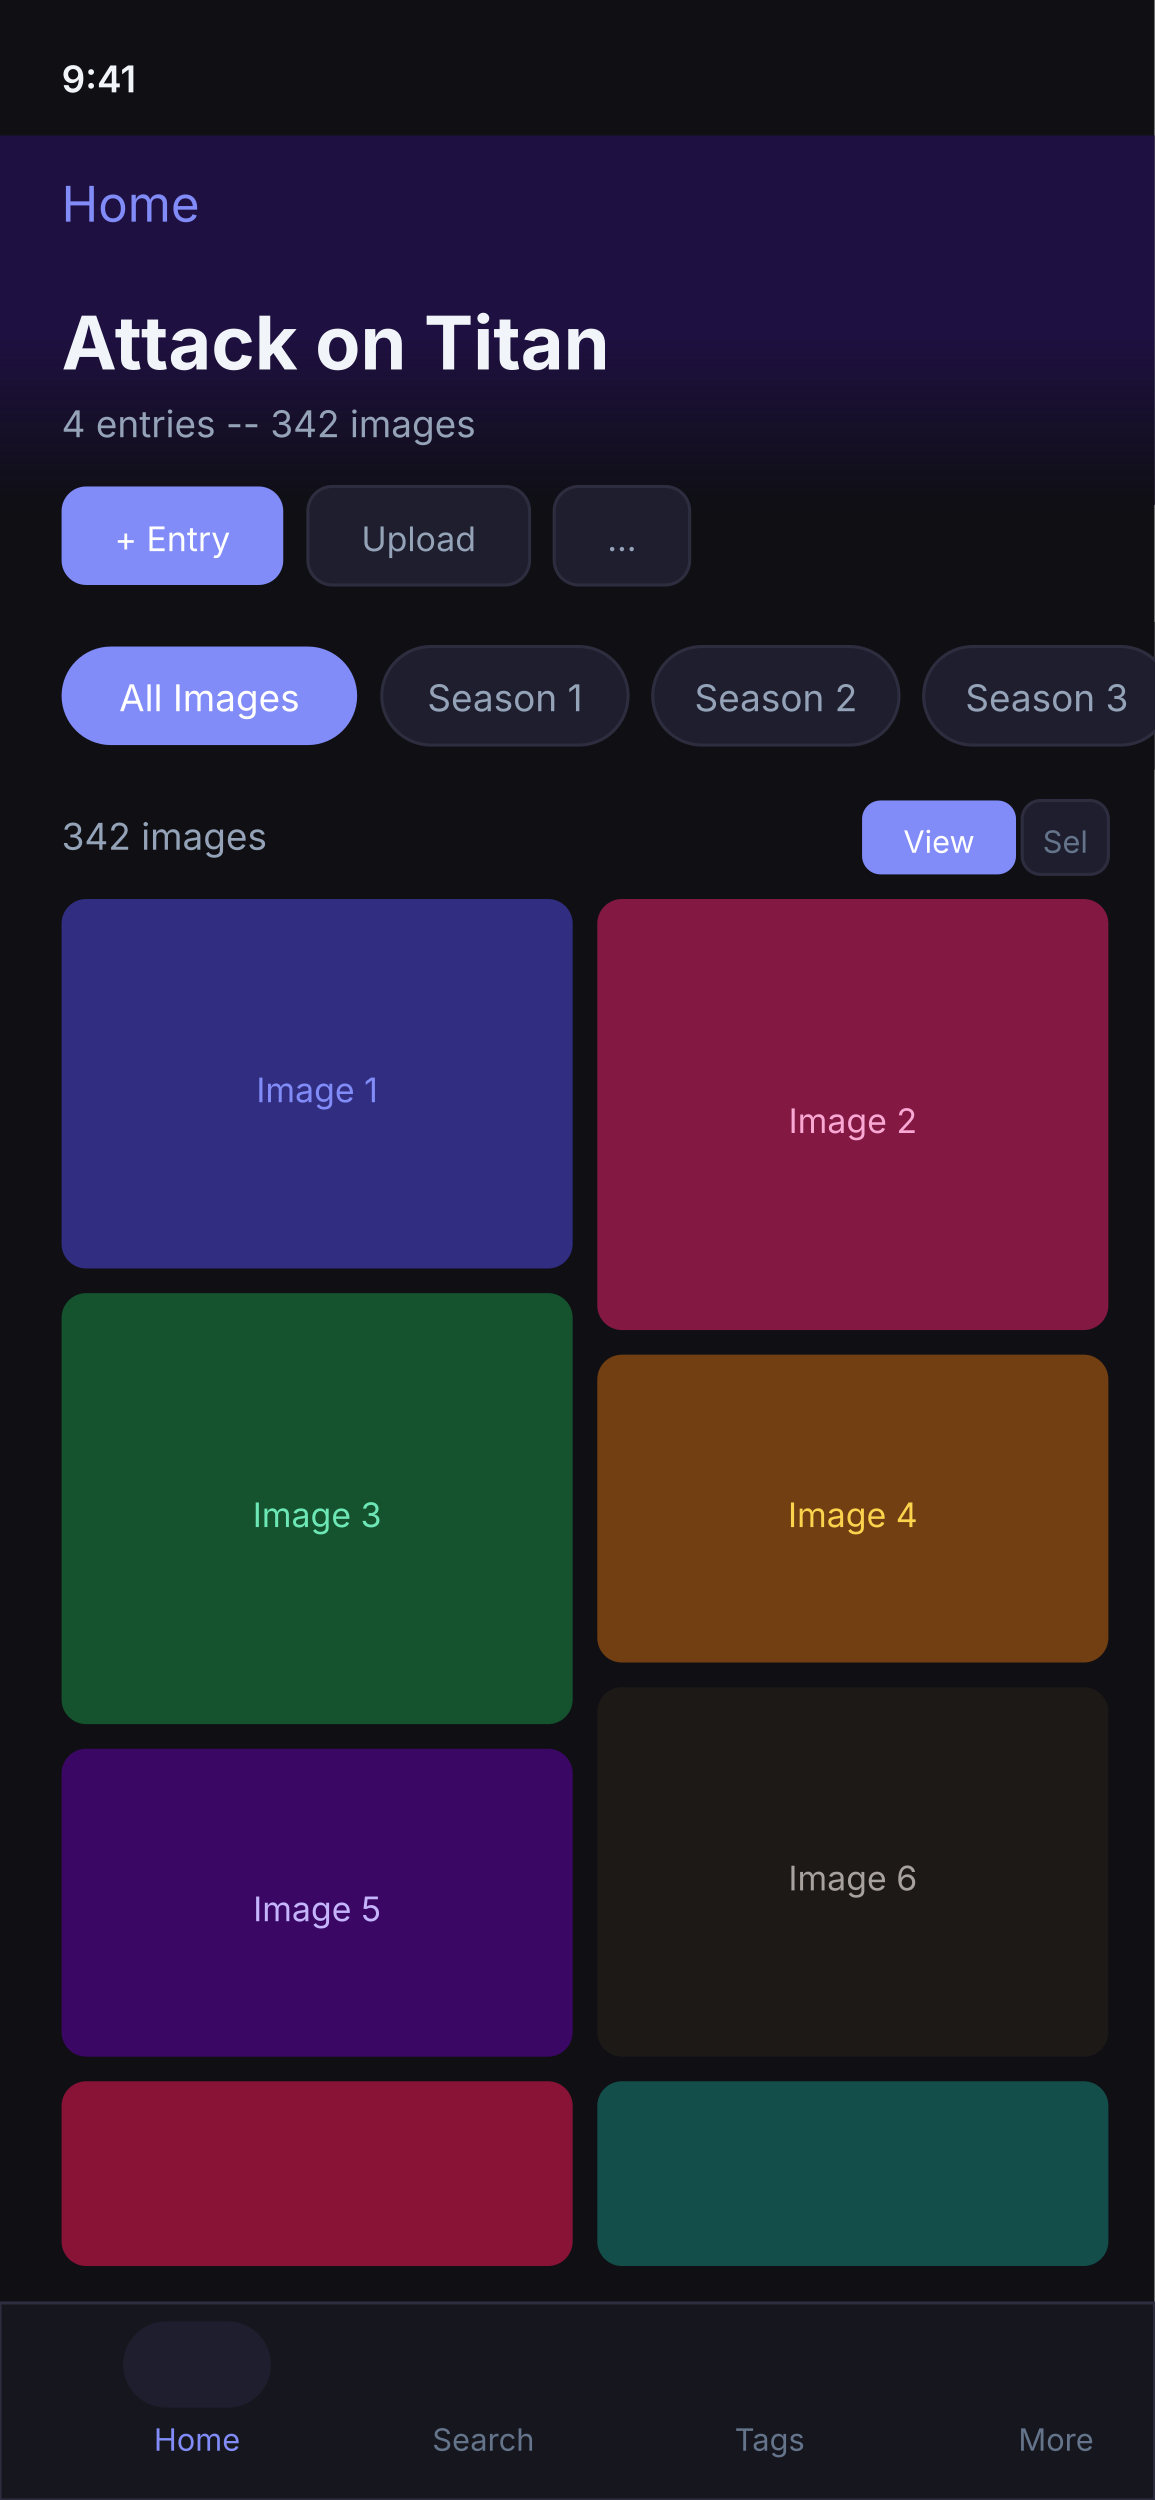
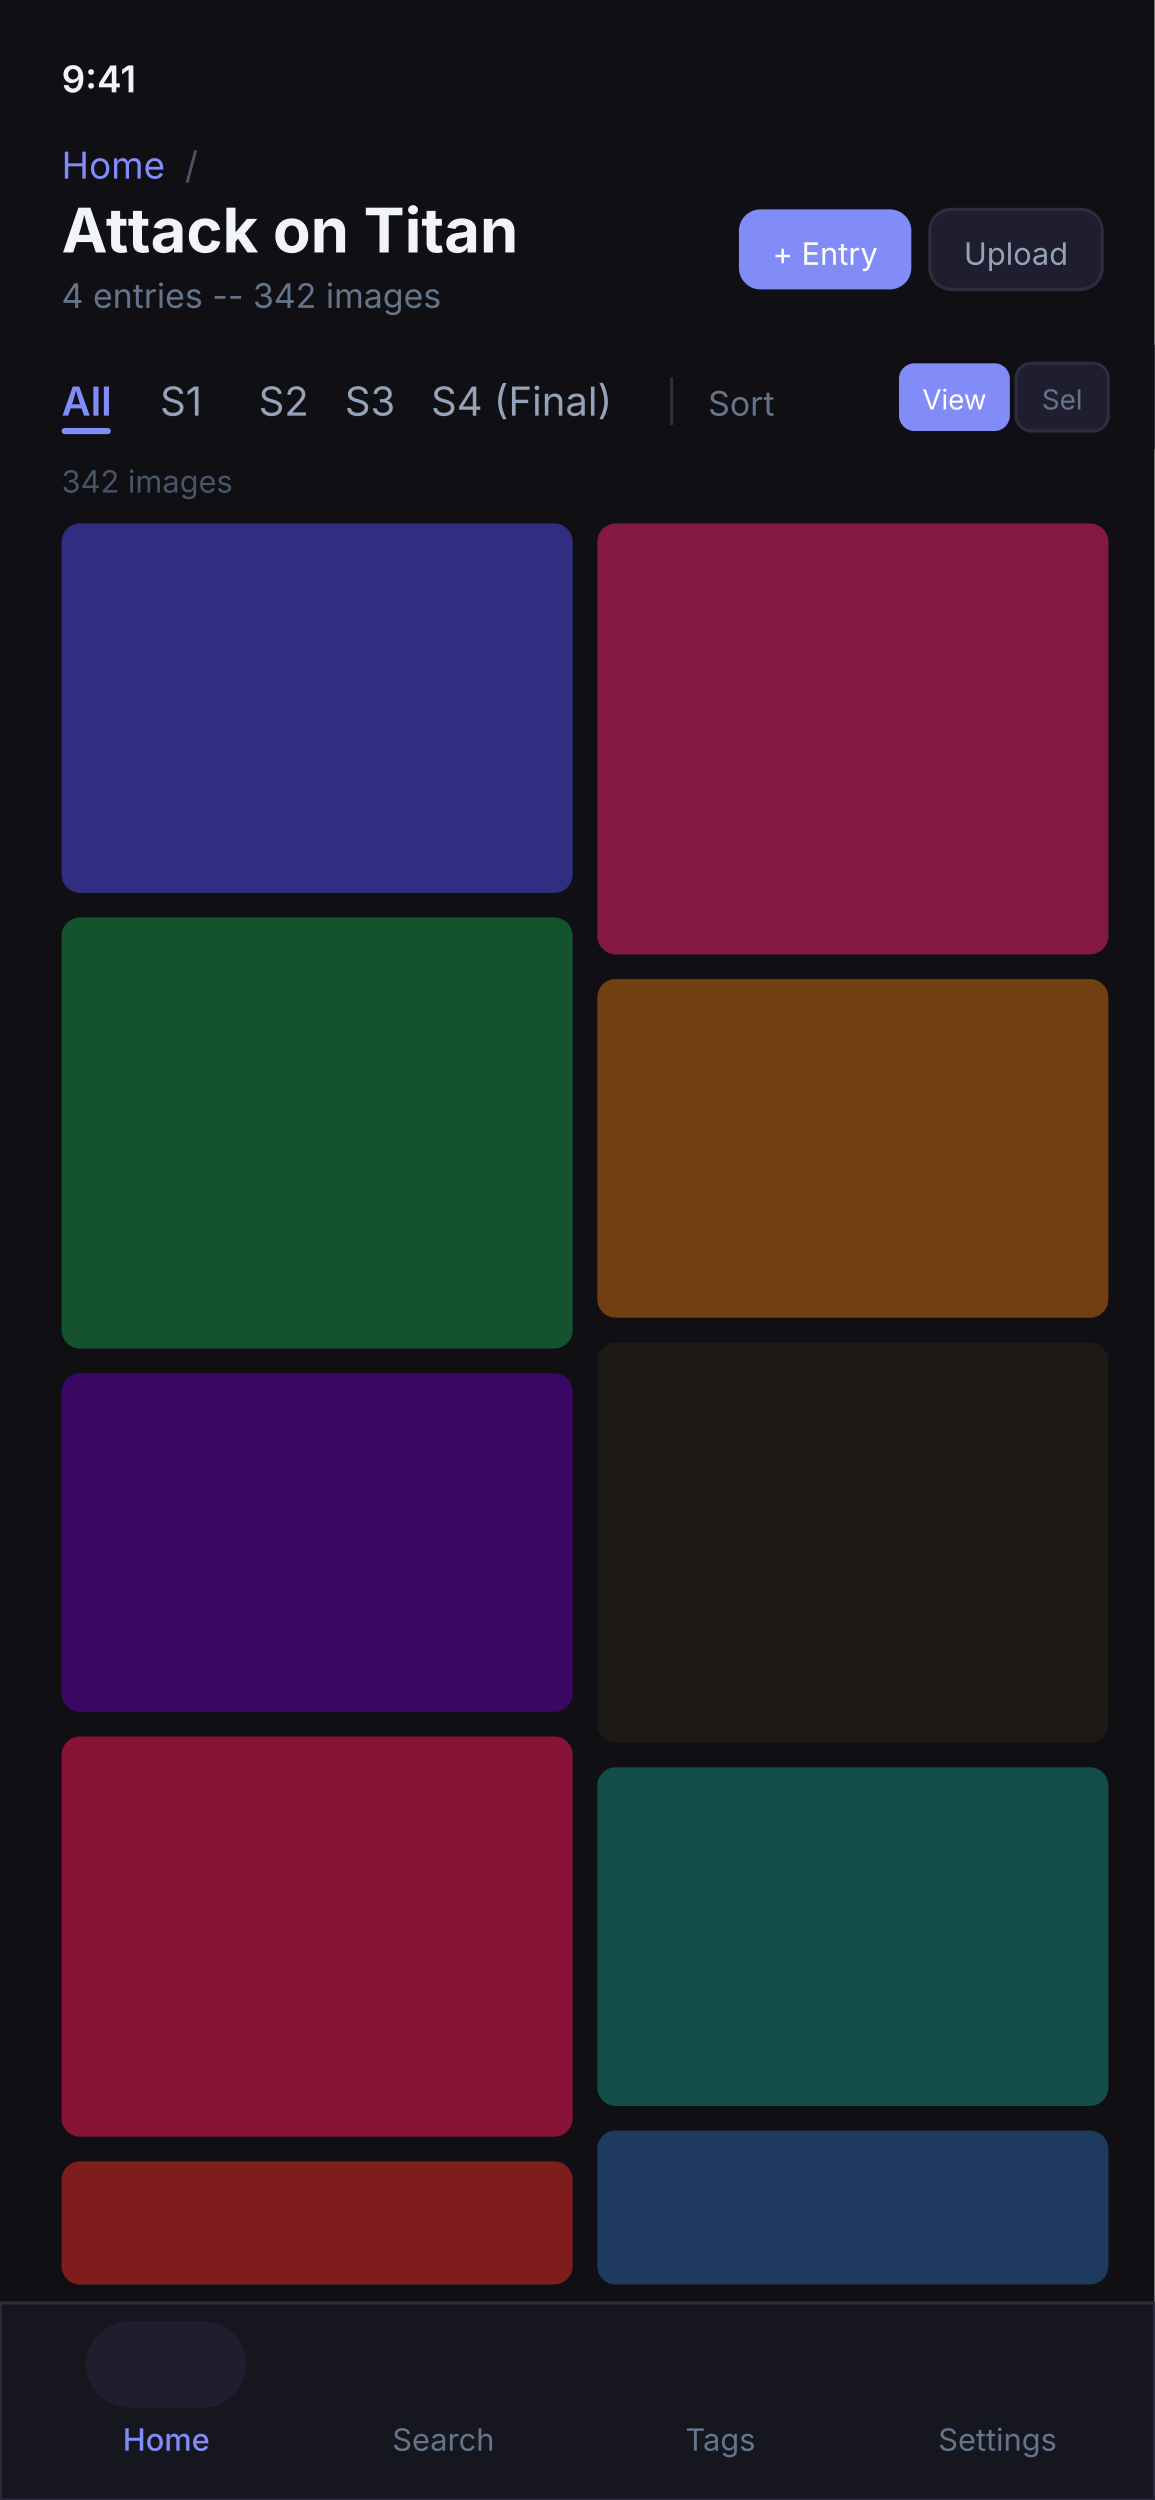
<svg xmlns="http://www.w3.org/2000/svg" viewBox="0 0 375 812">
  <defs>
    <style>
      text { font-family: -apple-system, BlinkMacSystemFont, 'Inter', sans-serif; }
-       .heading { font-size: 22px; fill: #f1f5f9; font-weight: 700; }
-       .subheading { font-size: 14px; fill: #f1f5f9; font-weight: 500; }
-       .body { font-size: 12px; fill: #94a3b8; }
-       .small { font-size: 10px; fill: #64748b; }
    </style>
-     <linearGradient id="heroFadeMobile" x1="0" y1="0" x2="0" y2="1">
-       <stop offset="0%" stop-color="#0f0f14" stop-opacity="0" />
-       <stop offset="100%" stop-color="#0f0f14" />
-     </linearGradient>
  </defs>
  <rect width="375" height="812" fill="#0f0f14" />
-   <rect width="375" height="44" fill="transparent" />
  <text x="20" y="30" font-size="12" fill="#f1f5f9" font-weight="600">9:41</text>
-   <rect x="0" y="44" width="375" height="120" fill="#1e1040" />
-   <rect x="0" y="110" width="375" height="54" fill="url(#heroFadeMobile)" />
-   <text x="20" y="72" font-size="16" fill="#818cf8">Home</text>
-   <text x="20" y="120" font-size="24" fill="#f1f5f9" font-weight="700">Attack on Titan</text>
-   <text x="20" y="142" class="body">4 entries -- 342 images</text>
-   <rect x="20" y="158" width="72" height="32" rx="8" fill="#818cf8" />
-   <text x="56" y="179" font-size="11" fill="#fff" text-anchor="middle">+ Entry</text>
-   <rect x="100" y="158" width="72" height="32" rx="8" fill="#1e1e2e" stroke="#2d2d3f" />
-   <text x="136" y="179" font-size="11" fill="#94a3b8" text-anchor="middle">Upload</text>
-   <rect x="180" y="158" width="44" height="32" rx="8" fill="#1e1e2e" stroke="#2d2d3f" />
-   <text x="202" y="179" font-size="11" fill="#94a3b8" text-anchor="middle">...</text>
-   <rect x="0" y="202" width="375" height="48" fill="#0f0f14" />
-   <rect x="20" y="210" width="96" height="32" rx="16" fill="#818cf8" />
-   <text x="68" y="231" font-size="12" fill="#fff" text-anchor="middle">All Images</text>
-   <rect x="124" y="210" width="80" height="32" rx="16" fill="#1e1e2e" stroke="#2d2d3f" />
-   <text x="164" y="231" font-size="12" fill="#94a3b8" text-anchor="middle">Season 1</text>
-   <rect x="212" y="210" width="80" height="32" rx="16" fill="#1e1e2e" stroke="#2d2d3f" />
-   <text x="252" y="231" font-size="12" fill="#94a3b8" text-anchor="middle">Season 2</text>
-   <rect x="300" y="210" width="80" height="32" rx="16" fill="#1e1e2e" stroke="#2d2d3f" />
-   <text x="340" y="231" font-size="12" fill="#94a3b8" text-anchor="middle">Season 3</text>
-   <text x="20" y="276" class="body" fill="#64748b">342 images</text>
-   <rect x="280" y="260" width="50" height="24" rx="6" fill="#818cf8" />
-   <text x="305" y="277" font-size="10" fill="#fff" text-anchor="middle">View</text>
-   <rect x="332" y="260" width="28" height="24" rx="6" fill="#1e1e2e" stroke="#2d2d3f" />
-   <text x="346" y="277" font-size="10" fill="#64748b" text-anchor="middle">Sel</text>
-   <g transform="translate(20, 292)">
-     <rect width="166" height="120" rx="8" fill="#312e81" />
-     <text x="83" y="66" font-size="11" fill="#818cf8" text-anchor="middle">Image 1</text>
+   <text x="20" y="58" font-size="12" fill="#818cf8">Home</text>
+   <text x="60" y="58" font-size="12" fill="#475569">/</text>
+   <text x="20" y="82" font-size="20" fill="#f1f5f9" font-weight="700">Attack on Titan</text>
+   <text x="20" y="100" font-size="11" fill="#64748b">4 entries -- 342 images</text>
+   <rect x="240" y="68" width="56" height="26" rx="7" fill="#818cf8" />
+   <text x="268" y="86" font-size="10" fill="#fff" text-anchor="middle">+ Entry</text>
+   <rect x="302" y="68" width="56" height="26" rx="7" fill="#1e1e2e" stroke="#2d2d3f" />
+   <text x="330" y="86" font-size="10" fill="#94a3b8" text-anchor="middle">Upload</text>
+   <rect x="0" y="112" width="375" height="34" fill="#0f0f14" />
+   <text x="20" y="135" font-size="13" fill="#818cf8" font-weight="600">All</text>
+   <rect x="20" y="139" width="16" height="2" rx="1" fill="#818cf8" />
+   <text x="52" y="135" font-size="13" fill="#94a3b8">S1</text>
+   <text x="84" y="135" font-size="13" fill="#94a3b8">S2</text>
+   <text x="112" y="135" font-size="13" fill="#94a3b8">S3</text>
+   <text x="140" y="135" font-size="13" fill="#94a3b8">S4 (Final)</text>
+   <text x="216" y="135" font-size="13" fill="#2d2d3f">|</text>
+   <text x="230" y="135" font-size="11" fill="#64748b">Sort</text>
+   <rect x="292" y="118" width="36" height="22" rx="5" fill="#818cf8" />
+   <text x="310" y="133" font-size="9" fill="#fff" text-anchor="middle">View</text>
+   <rect x="330" y="118" width="30" height="22" rx="5" fill="#1e1e2e" stroke="#2d2d3f" />
+   <text x="345" y="133" font-size="9" fill="#64748b" text-anchor="middle">Sel</text>
+   <text x="20" y="160" font-size="10" fill="#475569">342 images</text>
+   <g transform="translate(20, 170)">
+     <rect width="166" height="120" rx="6" fill="#312e81" />
  </g>
-   <g transform="translate(194, 292)">
-     <rect width="166" height="140" rx="8" fill="#831843" />
-     <text x="83" y="76" font-size="11" fill="#f9a8d4" text-anchor="middle">Image 2</text>
+   <g transform="translate(194, 170)">
+     <rect width="166" height="140" rx="6" fill="#831843" />
  </g>
-   <g transform="translate(20, 420)">
-     <rect width="166" height="140" rx="8" fill="#14532d" />
-     <text x="83" y="76" font-size="11" fill="#6ee7b7" text-anchor="middle">Image 3</text>
+   <g transform="translate(20, 298)">
+     <rect width="166" height="140" rx="6" fill="#14532d" />
  </g>
-   <g transform="translate(194, 440)">
-     <rect width="166" height="100" rx="8" fill="#713f12" />
-     <text x="83" y="56" font-size="11" fill="#fcd34d" text-anchor="middle">Image 4</text>
+   <g transform="translate(194, 318)">
+     <rect width="166" height="110" rx="6" fill="#713f12" />
  </g>
-   <g transform="translate(20, 568)">
-     <rect width="166" height="100" rx="8" fill="#3b0764" />
-     <text x="83" y="56" font-size="11" fill="#c4b5fd" text-anchor="middle">Image 5</text>
+   <g transform="translate(20, 446)">
+     <rect width="166" height="110" rx="6" fill="#3b0764" />
  </g>
-   <g transform="translate(194, 548)">
-     <rect width="166" height="120" rx="8" fill="#1c1917" />
-     <text x="83" y="66" font-size="11" fill="#a8a29e" text-anchor="middle">Image 6</text>
+   <g transform="translate(194, 436)">
+     <rect width="166" height="130" rx="6" fill="#1c1917" />
  </g>
-   <g transform="translate(20, 676)">
-     <rect width="166" height="60" rx="8" fill="#881337" />
+   <g transform="translate(20, 564)">
+     <rect width="166" height="130" rx="6" fill="#881337" />
  </g>
-   <g transform="translate(194, 676)">
-     <rect width="166" height="60" rx="8" fill="#134e4a" />
+   <g transform="translate(194, 574)">
+     <rect width="166" height="110" rx="6" fill="#134e4a" />
+   </g>
+   <g transform="translate(20, 702)">
+     <rect width="166" height="40" rx="6" fill="#7f1d1d" />
+   </g>
+   <g transform="translate(194, 692)">
+     <rect width="166" height="50" rx="6" fill="#1e3a5f" />
  </g>
  <rect x="0" y="748" width="375" height="64" fill="#16161e" stroke="#2d2d3f" stroke-width="1" />
-   <g transform="translate(30, 756)">
-     <rect x="10" y="-2" width="48" height="28" rx="14" fill="#1e1e2e" />
-     <text x="34" y="40" font-size="10" fill="#818cf8" text-anchor="middle">Home</text>
+   <g transform="translate(18, 756)">
+     <rect x="10" y="-2" width="52" height="28" rx="14" fill="#1e1e2e" />
+     <text x="36" y="40" font-size="10" fill="#818cf8" text-anchor="middle" font-weight="500">Home</text>
  </g>
-   <g transform="translate(123, 756)">
-     <text x="34" y="40" font-size="10" fill="#64748b" text-anchor="middle">Search</text>
+   <g transform="translate(108, 756)">
+     <text x="36" y="40" font-size="10" fill="#64748b" text-anchor="middle">Search</text>
  </g>
-   <g transform="translate(216, 756)">
-     <text x="34" y="40" font-size="10" fill="#64748b" text-anchor="middle">Tags</text>
+   <g transform="translate(198, 756)">
+     <text x="36" y="40" font-size="10" fill="#64748b" text-anchor="middle">Tags</text>
  </g>
-   <g transform="translate(309, 756)">
-     <text x="34" y="40" font-size="10" fill="#64748b" text-anchor="middle">More</text>
+   <g transform="translate(288, 756)">
+     <text x="36" y="40" font-size="10" fill="#64748b" text-anchor="middle">Settings</text>
  </g>
</svg>
